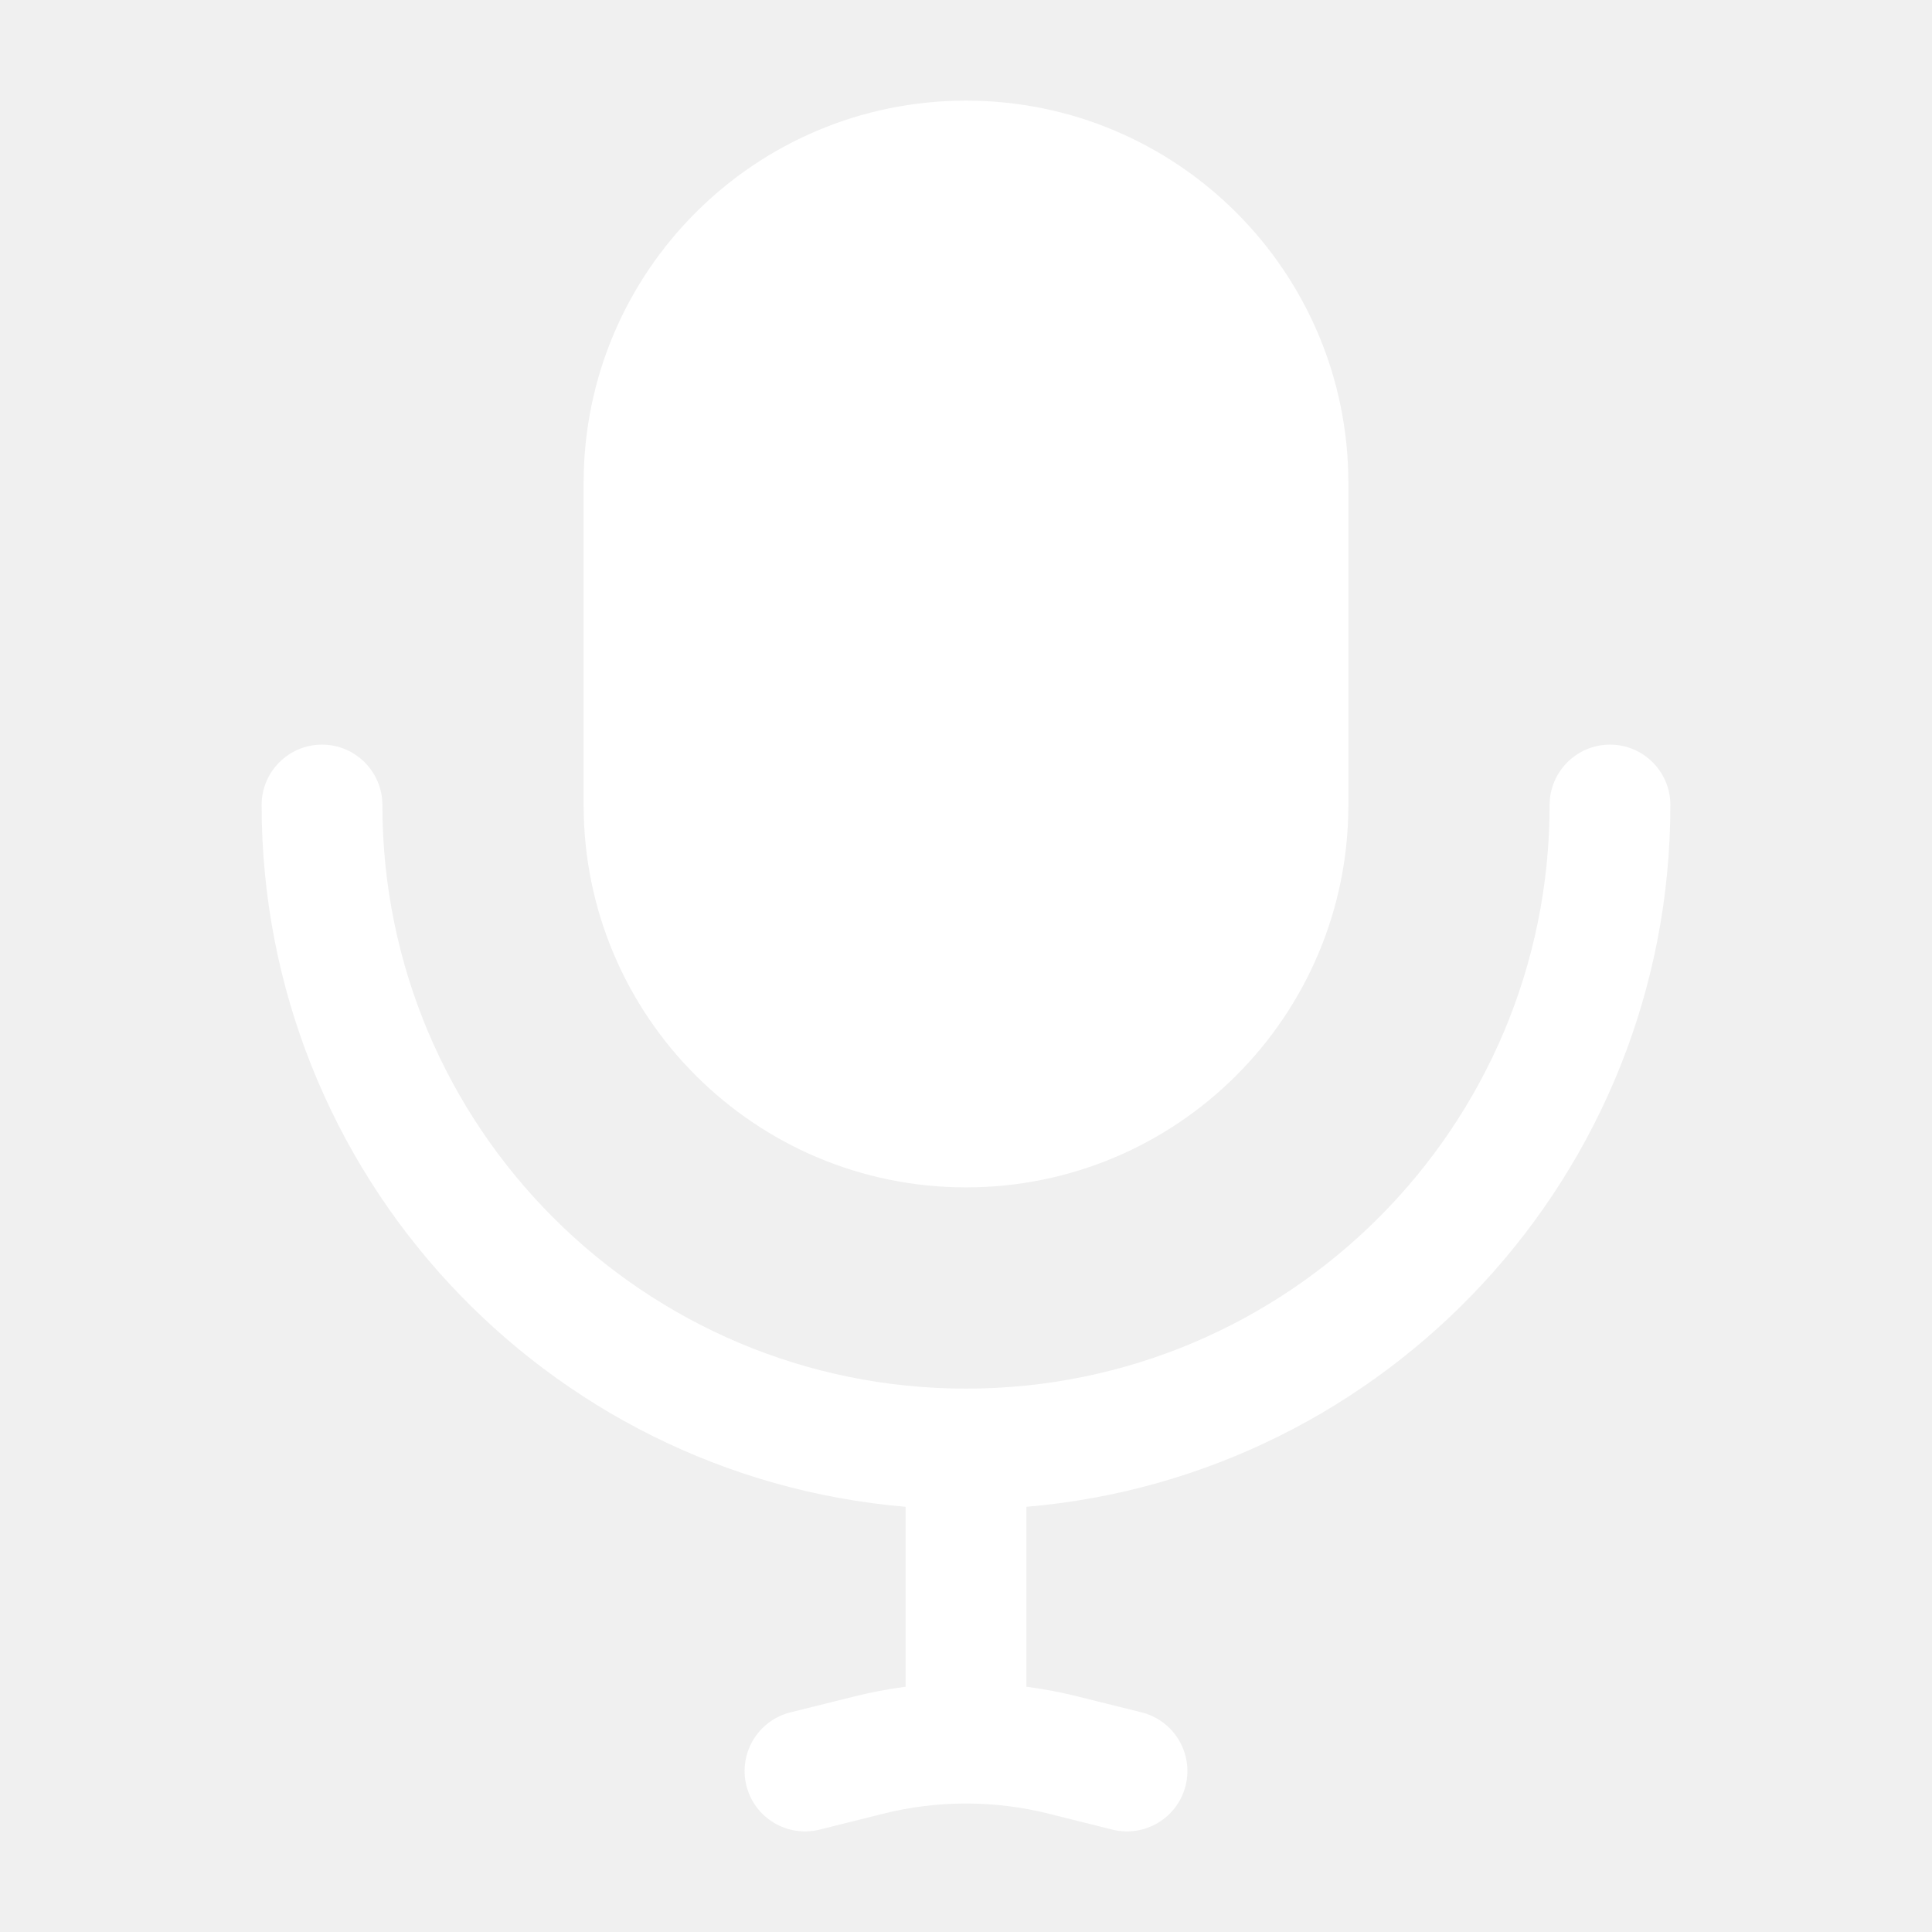
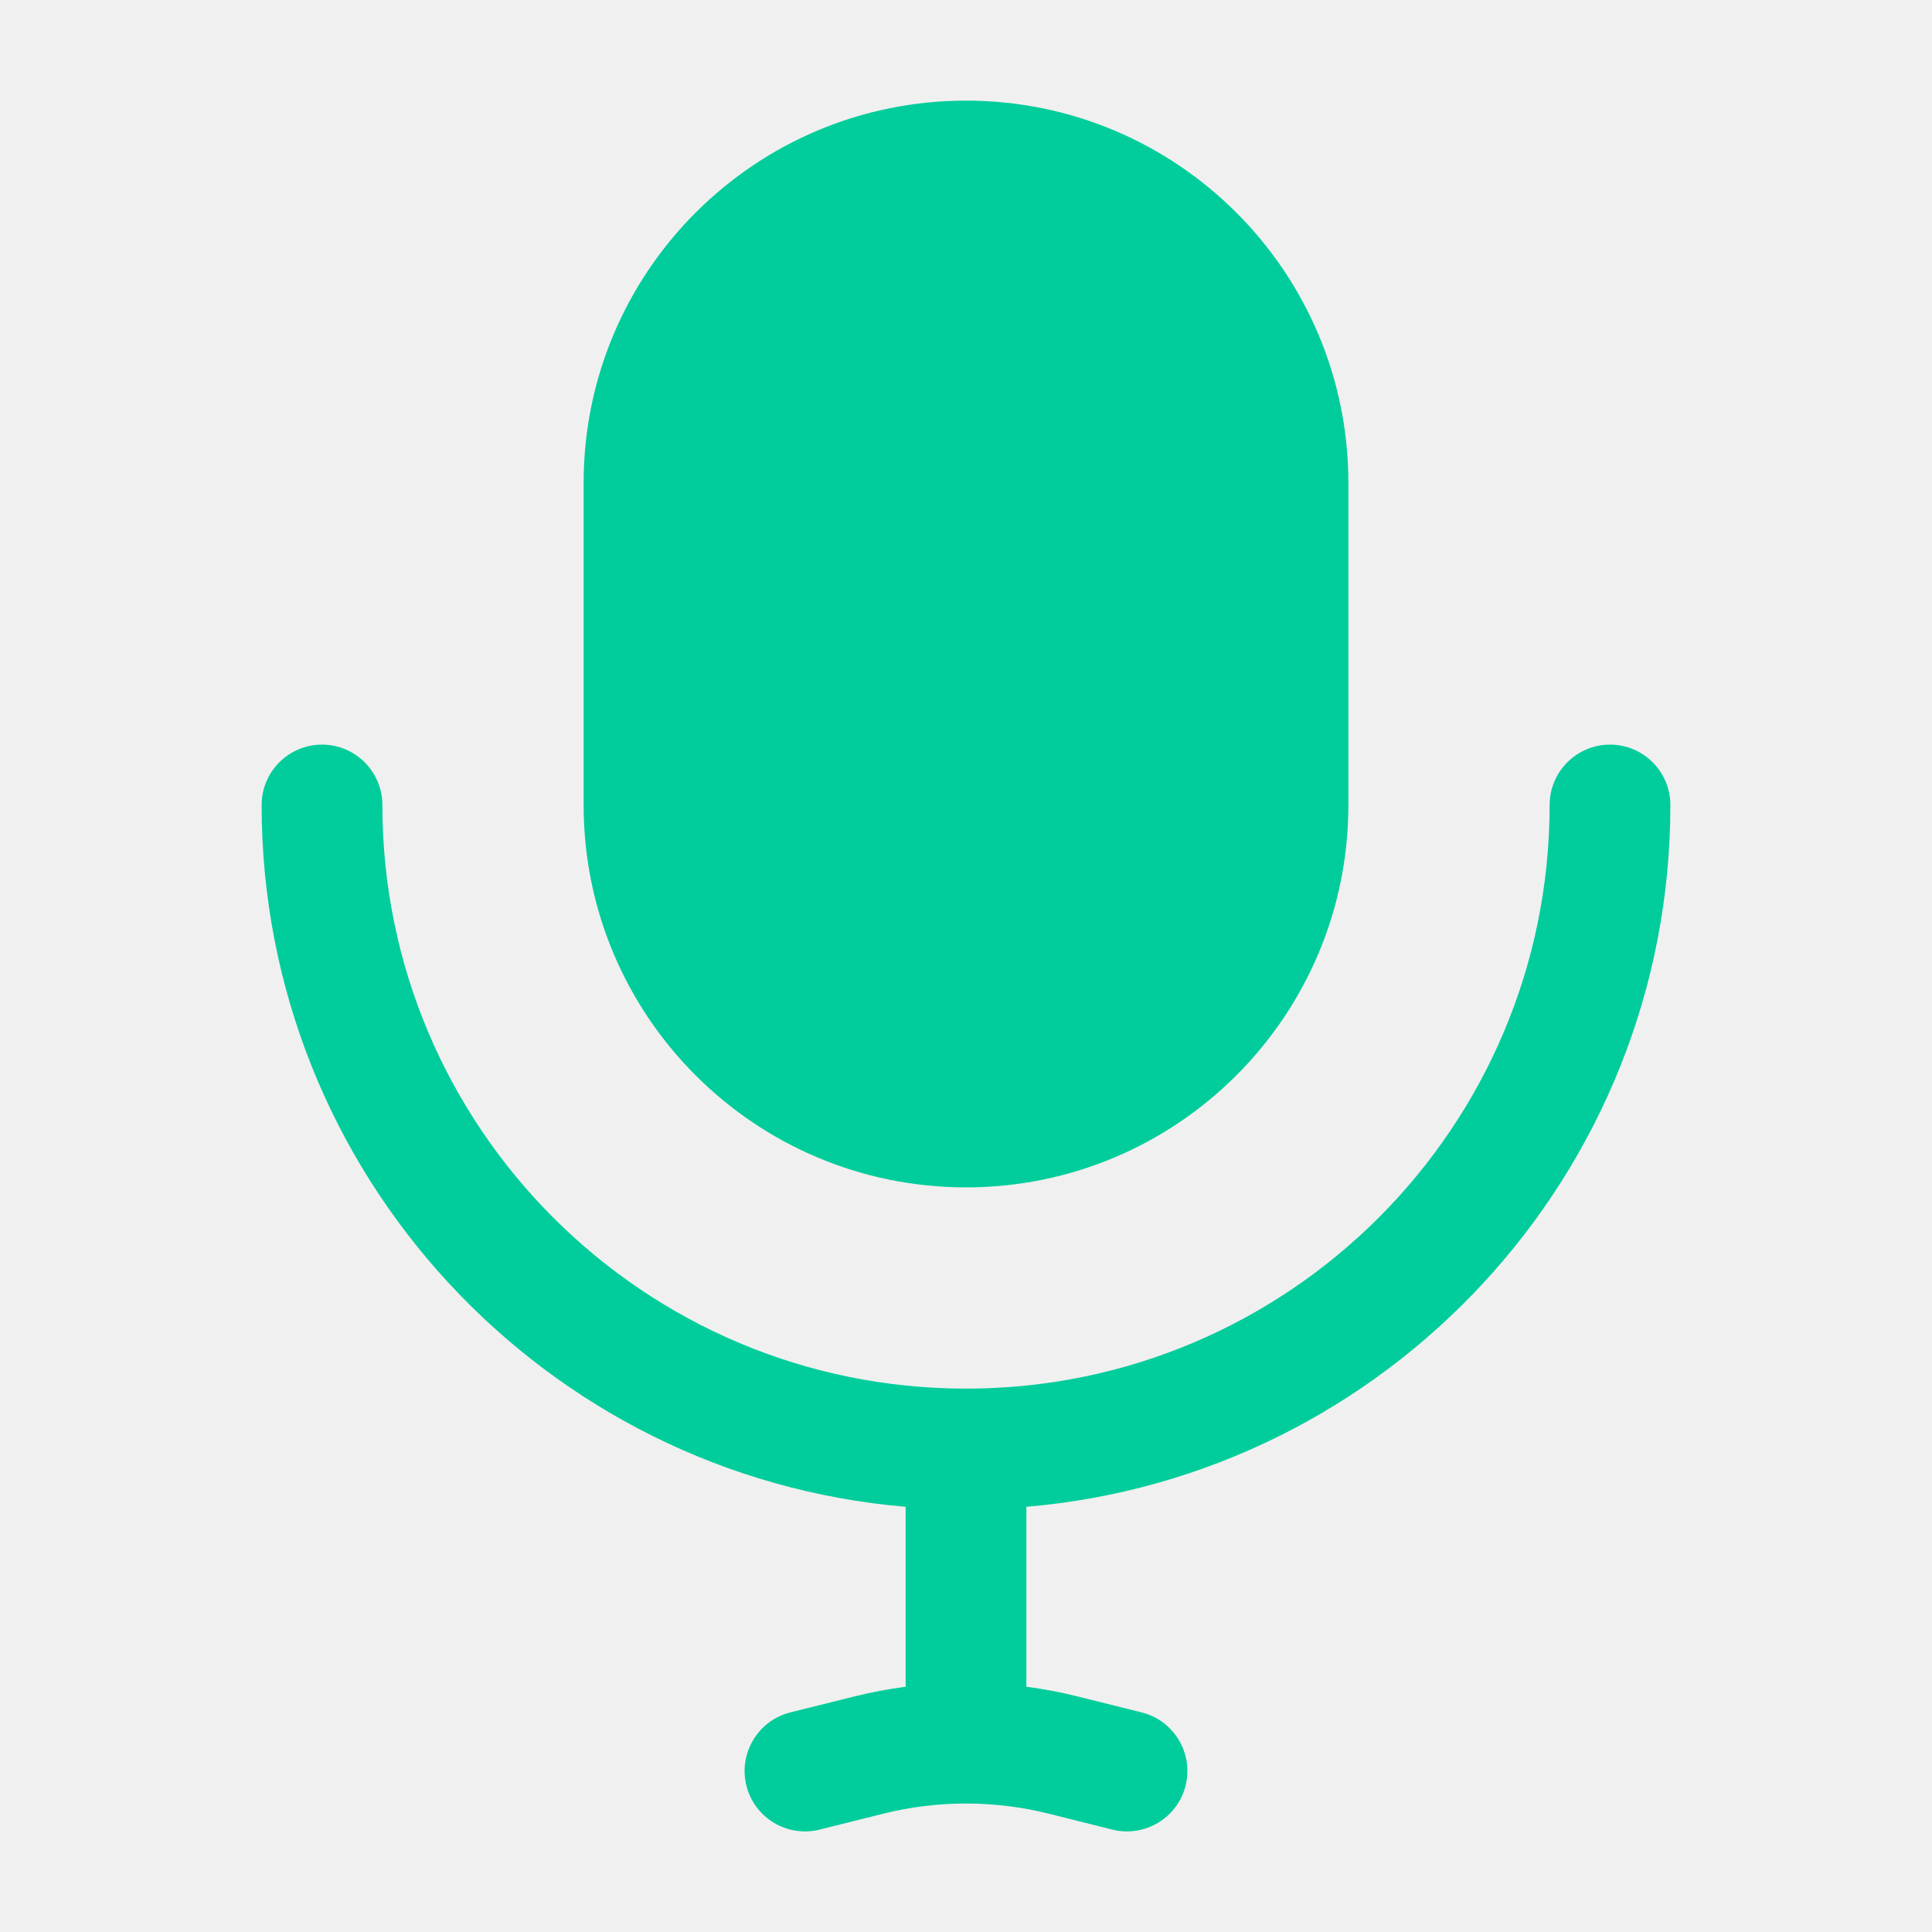
<svg xmlns="http://www.w3.org/2000/svg" width="24" height="24" viewBox="0 0 24 24" fill="none">
-   <path d="M12 1.25C9.377 1.25 7.25 3.377 7.25 6V10C7.25 12.623 9.377 14.75 12 14.75C14.623 14.75 16.75 12.623 16.75 10V6C16.75 3.377 14.623 1.25 12 1.25Z" fill="white" />
-   <path d="M4.75 10C4.75 9.586 4.414 9.25 4 9.25C3.586 9.25 3.25 9.586 3.25 10C3.25 14.58 6.769 18.338 11.25 18.718V20.953C11.034 20.982 10.818 21.022 10.605 21.076L9.818 21.272C9.416 21.373 9.172 21.78 9.272 22.182C9.373 22.584 9.78 22.828 10.182 22.728L10.969 22.531C11.308 22.446 11.654 22.404 12 22.404C12.346 22.404 12.692 22.446 13.031 22.531L13.818 22.728C14.22 22.828 14.627 22.584 14.728 22.182C14.828 21.78 14.584 21.373 14.182 21.272L13.395 21.076C13.182 21.022 12.966 20.982 12.75 20.953V18.718C17.231 18.338 20.75 14.58 20.75 10C20.75 9.586 20.414 9.25 20 9.25C19.586 9.25 19.25 9.586 19.25 10C19.25 14.004 16.004 17.25 12 17.25C7.996 17.25 4.75 14.004 4.75 10Z" fill="white" />
+   <path d="M12 1.25C9.377 1.25 7.25 3.377 7.25 6V10C7.25 12.623 9.377 14.75 12 14.75C14.623 14.75 16.75 12.623 16.75 10V6C16.75 3.377 14.623 1.25 12 1.25Z" fill="#00CD9B" />
+   <path d="M4.75 10C4.75 9.586 4.414 9.25 4 9.25C3.586 9.25 3.25 9.586 3.25 10C3.25 14.58 6.769 18.338 11.25 18.718V20.953C11.034 20.982 10.818 21.022 10.605 21.076L9.818 21.272C9.416 21.373 9.172 21.78 9.272 22.182C9.373 22.584 9.78 22.828 10.182 22.728L10.969 22.531C11.308 22.446 11.654 22.404 12 22.404C12.346 22.404 12.692 22.446 13.031 22.531L13.818 22.728C14.22 22.828 14.627 22.584 14.728 22.182C14.828 21.78 14.584 21.373 14.182 21.272L13.395 21.076C13.182 21.022 12.966 20.982 12.75 20.953V18.718C17.231 18.338 20.75 14.58 20.75 10C20.75 9.586 20.414 9.25 20 9.25C19.586 9.25 19.25 9.586 19.25 10C19.25 14.004 16.004 17.25 12 17.25C7.996 17.25 4.75 14.004 4.75 10Z" fill="#00CD9B" />
</svg>
